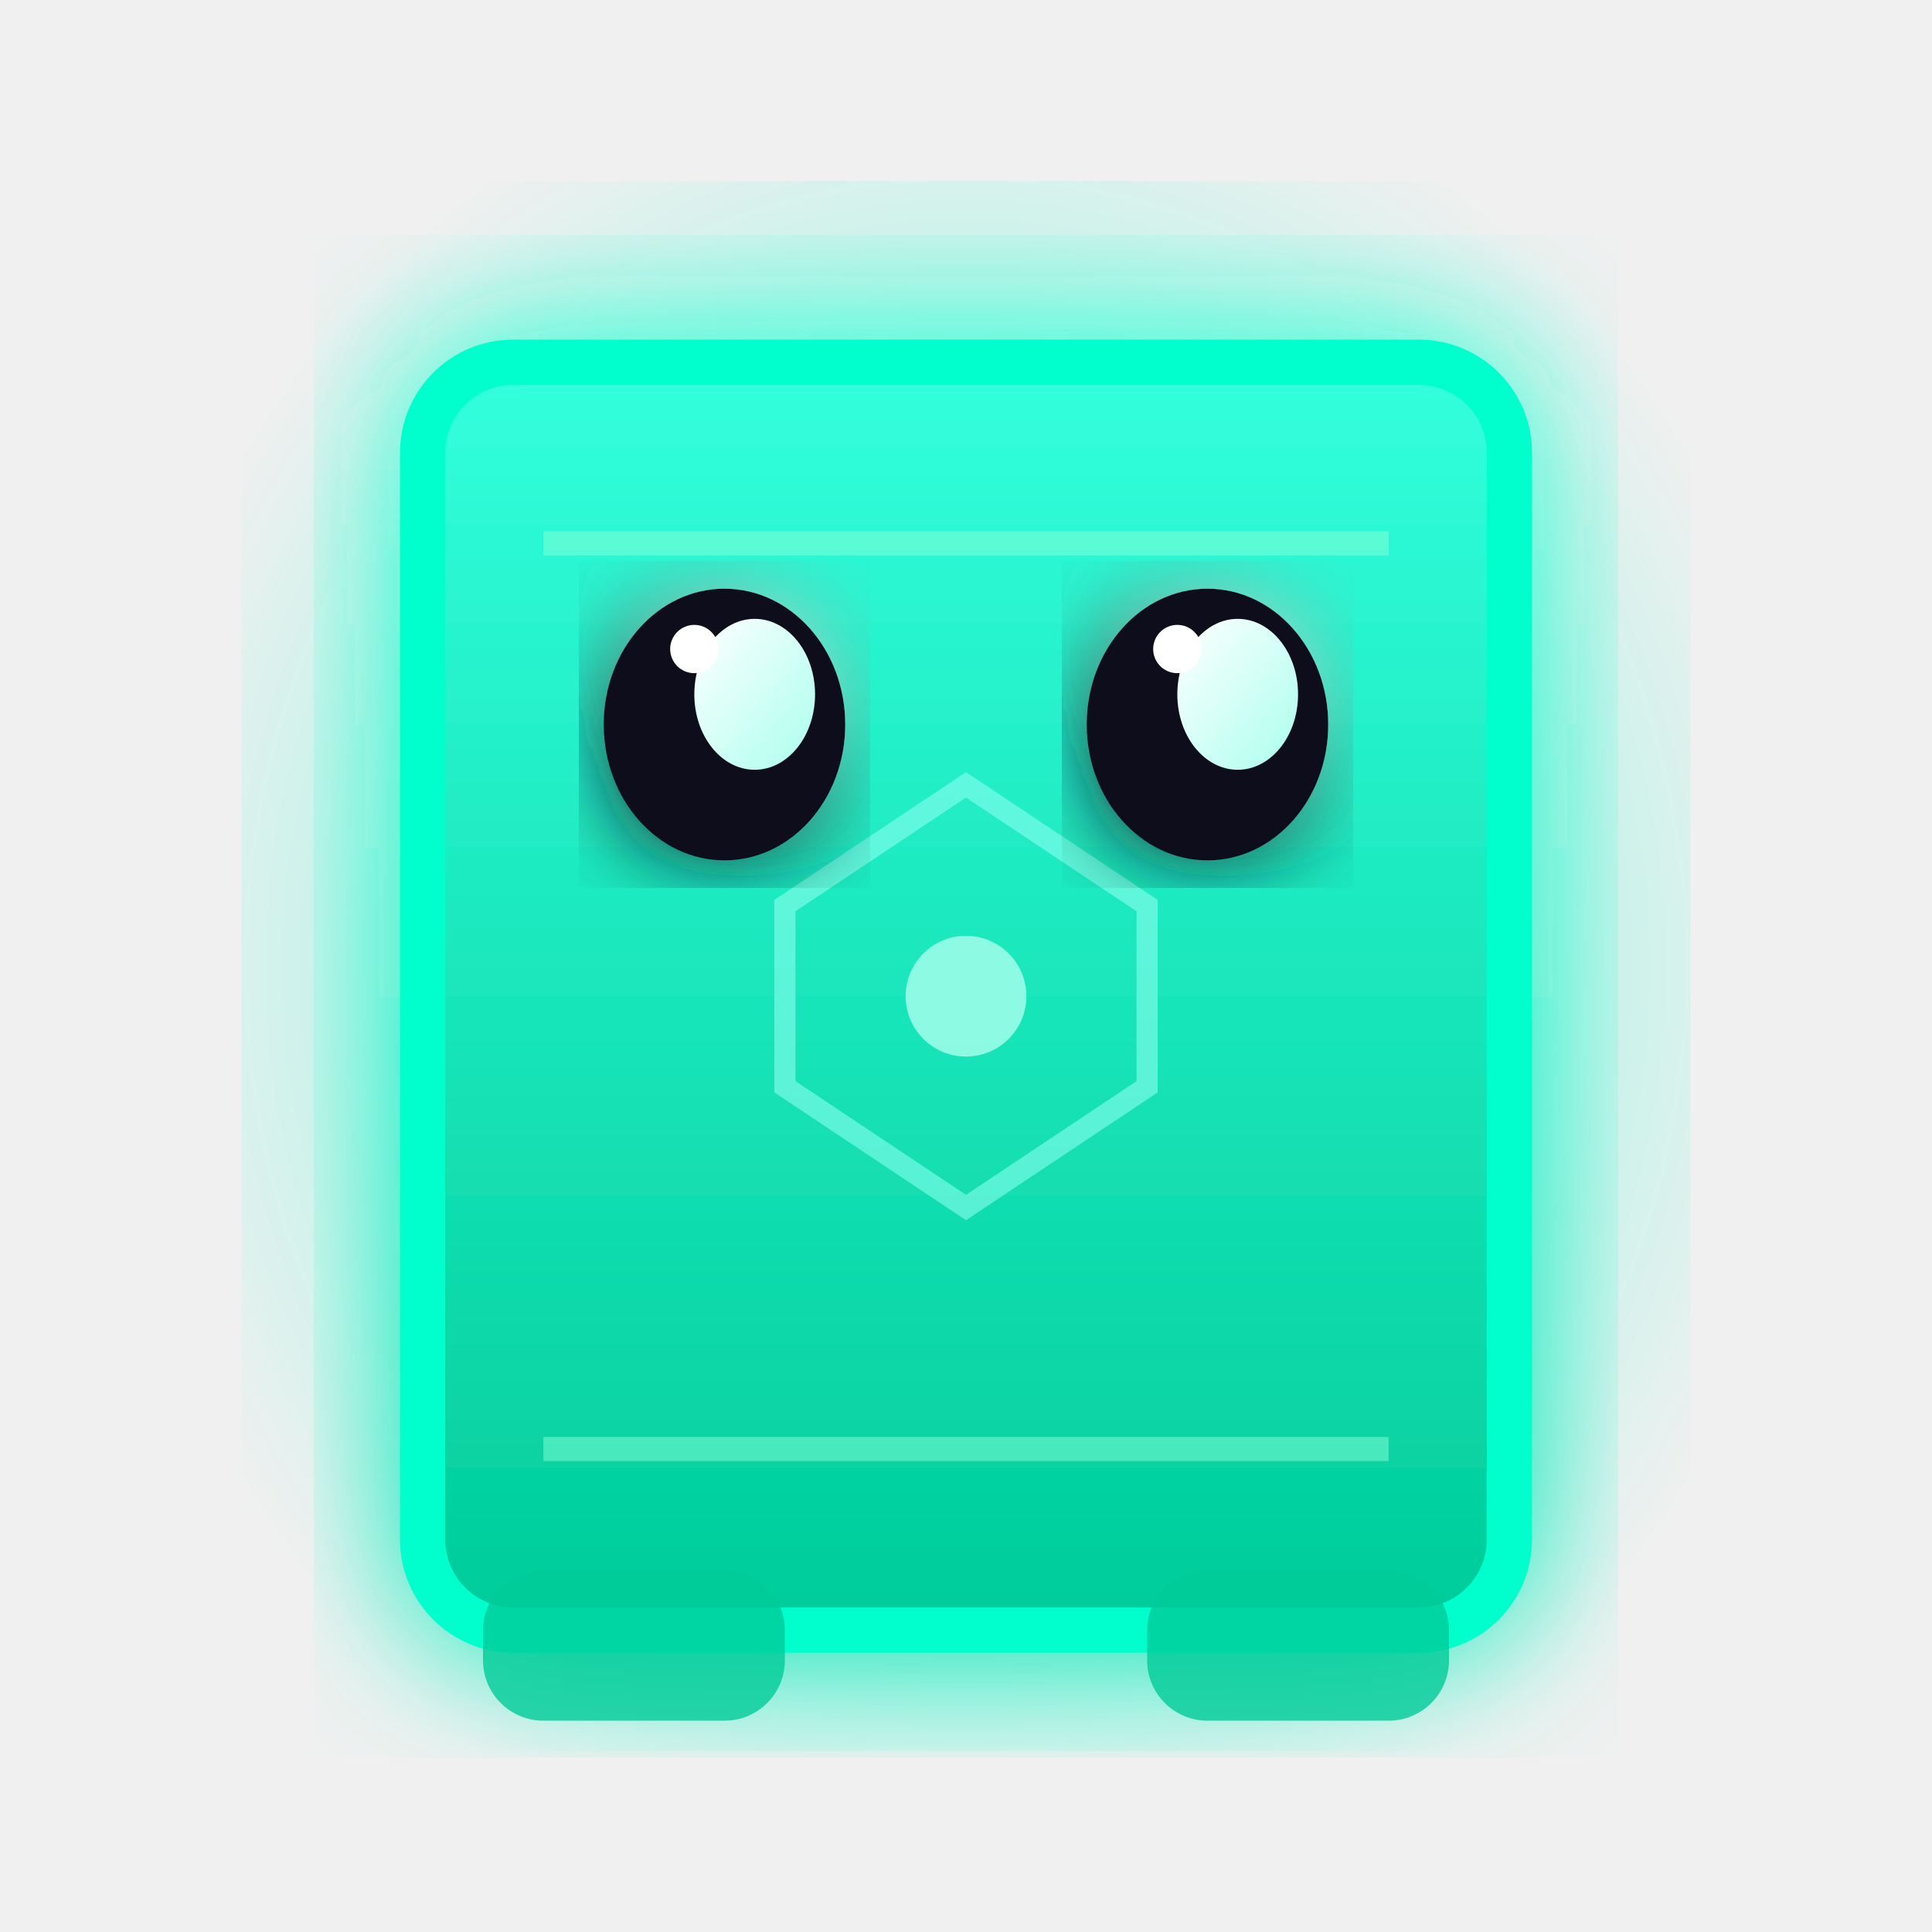
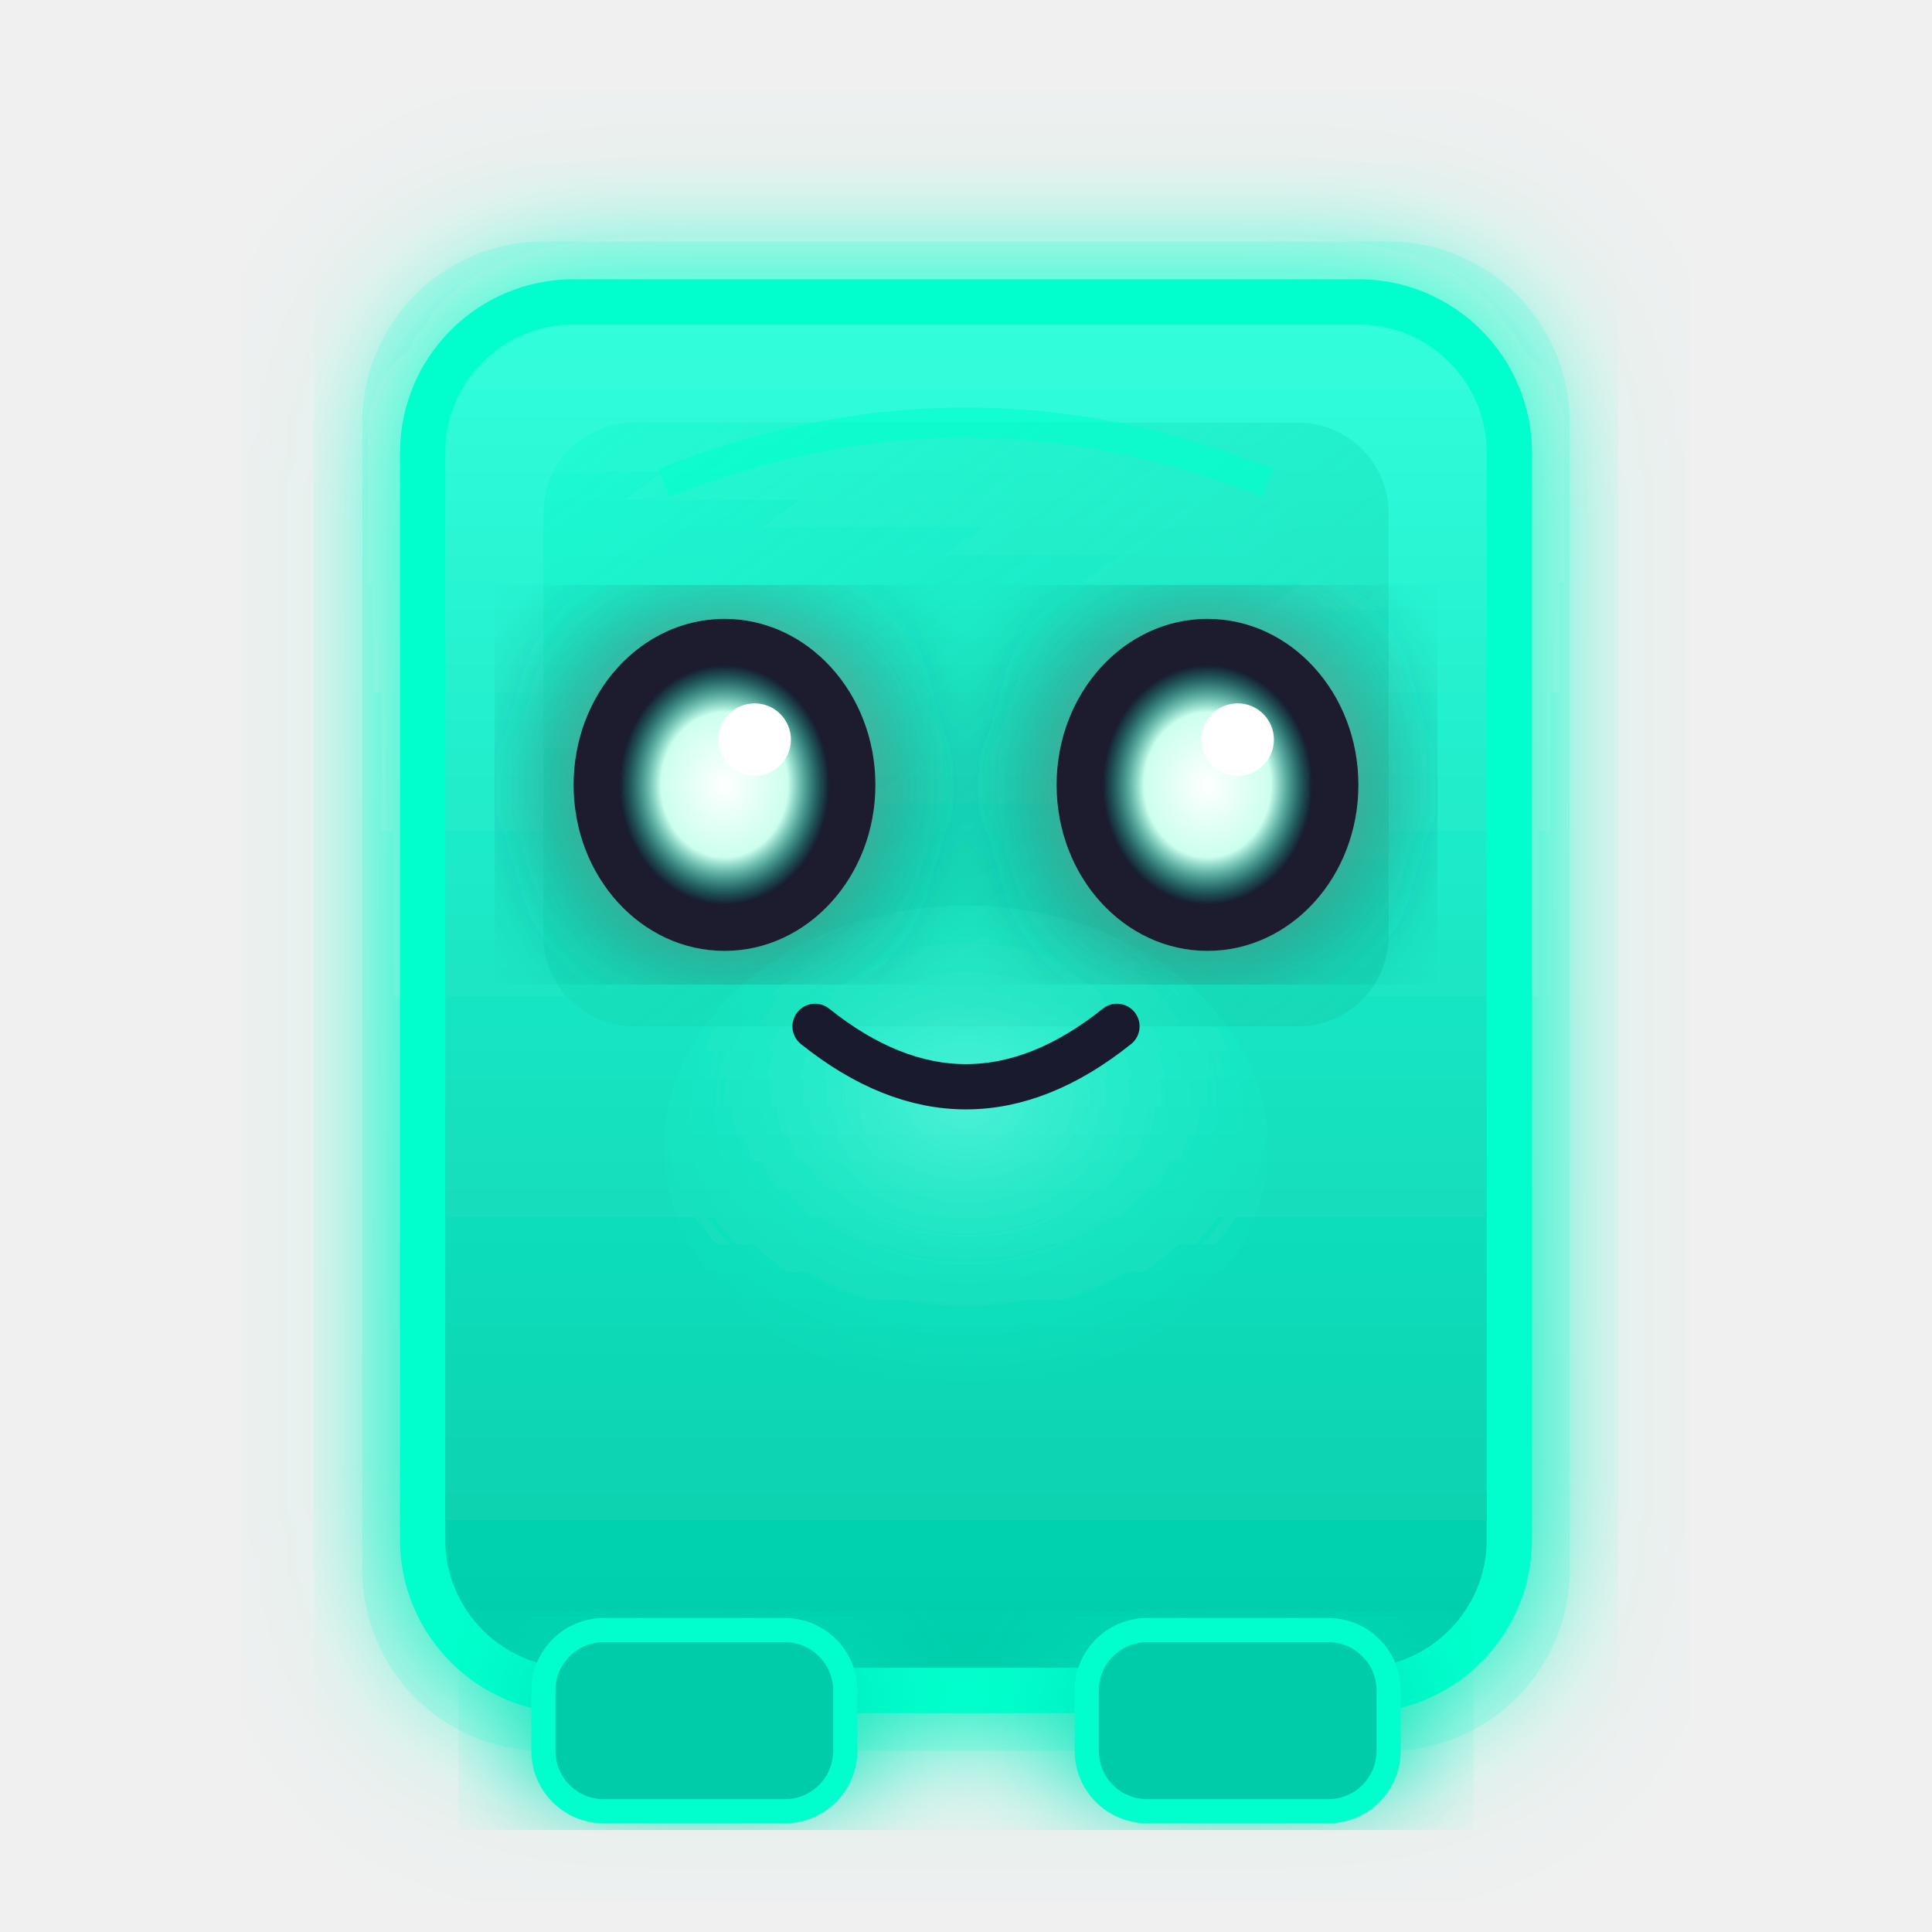
<svg xmlns="http://www.w3.org/2000/svg" viewBox="0 0 64 64">
  <defs>
    <linearGradient id="bodyGrad" x1="0" y1="0" x2="0" y2="1">
      <stop offset="0%" stop-color="#33ffdd" />
-       <stop offset="100%" stop-color="#00cc99" />
+       <stop offset="100%" stop-color="#00ccaa" />
    </linearGradient>
-     <radialGradient id="bodyGlow" cx="50%" cy="50%" r="60%">
+     <linearGradient id="bodyEdge" x1="0" y1="0" x2="1" y2="1">
      <stop offset="0%" stop-color="#00ffcc" stop-opacity="0.6" />
+       <stop offset="100%" stop-color="#009977" stop-opacity="0.3" />
+     </linearGradient>
+     <radialGradient id="eyeGlow" cx="50%" cy="50%" r="50%">
+       <stop offset="0%" stop-color="#ffffff" />
+       <stop offset="60%" stop-color="#ccffee" />
      <stop offset="100%" stop-color="#00ffcc" stop-opacity="0" />
    </radialGradient>
-     <linearGradient id="eyeShine" x1="0" y1="0" x2="1" y2="1">
-       <stop offset="0%" stop-color="#ffffff" />
-       <stop offset="100%" stop-color="#aaffee" />
-     </linearGradient>
+     <radialGradient id="coreGlow" cx="50%" cy="40%" r="60%">
+       <stop offset="0%" stop-color="#88ffee" stop-opacity="0.5" />
+       <stop offset="100%" stop-color="#00ffcc" stop-opacity="0" />
+     </radialGradient>
    <filter id="neonGlow">
-       <feGaussianBlur stdDeviation="2.5" result="blur" />
+       <feGaussianBlur stdDeviation="2" result="blur" />
      <feMerge>
        <feMergeNode in="blur" />
        <feMergeNode in="SourceGraphic" />
      </feMerge>
    </filter>
-     <filter id="innerGlow">
-       <feGaussianBlur stdDeviation="1.5" result="blur" />
+     <filter id="softGlow">
+       <feGaussianBlur stdDeviation="3.5" result="blur" />
      <feMerge>
        <feMergeNode in="blur" />
        <feMergeNode in="SourceGraphic" />
      </feMerge>
    </filter>
  </defs>
-   <rect x="8" y="6" width="48" height="52" rx="4" ry="4" fill="url(#bodyGlow)" />
+   <g filter="url(#softGlow)">
+     <rect x="12" y="8" width="40" height="50" rx="6" ry="6" fill="#00ffcc" opacity="0.15" />
+   </g>
  <g filter="url(#neonGlow)">
-     <rect x="14" y="12" width="36" height="42" rx="3" ry="3" fill="url(#bodyGrad)" stroke="#00ffcc" stroke-width="1.5" />
-     <line x1="18" y1="18" x2="46" y2="18" stroke="#88ffd8" stroke-width="0.8" opacity="0.5" />
-     <line x1="18" y1="48" x2="46" y2="48" stroke="#88ffd8" stroke-width="0.8" opacity="0.5" />
-     <path d="M26 30 L32 26 L38 30 L38 36 L32 40 L26 36 Z" fill="none" stroke="#88ffee" stroke-width="0.7" opacity="0.6" />
-     <circle cx="32" cy="33" r="2" fill="#aaffee" opacity="0.8" />
+     <rect x="14" y="10" width="36" height="46" rx="5" ry="5" fill="url(#bodyGrad)" stroke="#00ffcc" stroke-width="1.5" />
+     <rect x="18" y="14" width="28" height="20" rx="3" ry="3" fill="url(#bodyEdge)" opacity="0.5" />
+     <ellipse cx="32" cy="38" rx="10" ry="8" fill="url(#coreGlow)" />
  </g>
-   <g filter="url(#innerGlow)">
-     <ellipse cx="24" cy="24" rx="4" ry="4.5" fill="#0a0a1a" />
-     <ellipse cx="25" cy="23" rx="2" ry="2.5" fill="url(#eyeShine)" />
-     <circle cx="23" cy="21.5" r="0.8" fill="#ffffff" />
+   <g filter="url(#neonGlow)">
+     <ellipse cx="24" cy="26" rx="5" ry="5.5" fill="#1a1a2e" />
+     <ellipse cx="24" cy="26" rx="3.5" ry="4" fill="url(#eyeGlow)" />
+     <circle cx="25" cy="24.5" r="1.2" fill="#ffffff" />
+     <ellipse cx="40" cy="26" rx="5" ry="5.5" fill="#1a1a2e" />
+     <ellipse cx="40" cy="26" rx="3.5" ry="4" fill="url(#eyeGlow)" />
+     <circle cx="41" cy="24.5" r="1.2" fill="#ffffff" />
  </g>
-   <g filter="url(#innerGlow)">
-     <ellipse cx="40" cy="24" rx="4" ry="4.5" fill="#0a0a1a" />
-     <ellipse cx="41" cy="23" rx="2" ry="2.5" fill="url(#eyeShine)" />
-     <circle cx="39" cy="21.5" r="0.8" fill="#ffffff" />
+   <path d="M22 16 Q32 12 42 16" fill="none" stroke="#00ffcc" stroke-width="1" opacity="0.6" />
+   <g filter="url(#neonGlow)">
+     <rect x="18" y="54" width="10" height="6" rx="2" ry="2" fill="#00ccaa" stroke="#00ffcc" stroke-width="0.8" />
+     <rect x="36" y="54" width="10" height="6" rx="2" ry="2" fill="#00ccaa" stroke="#00ffcc" stroke-width="0.8" />
  </g>
-   <rect x="16" y="52" width="10" height="5" rx="2" ry="2" fill="#00cc99" opacity="0.8" />
-   <rect x="38" y="52" width="10" height="5" rx="2" ry="2" fill="#00cc99" opacity="0.8" />
+   <path d="M27 34 Q32 38 37 34" fill="none" stroke="#1a1a2e" stroke-width="1.5" stroke-linecap="round" />
</svg>
